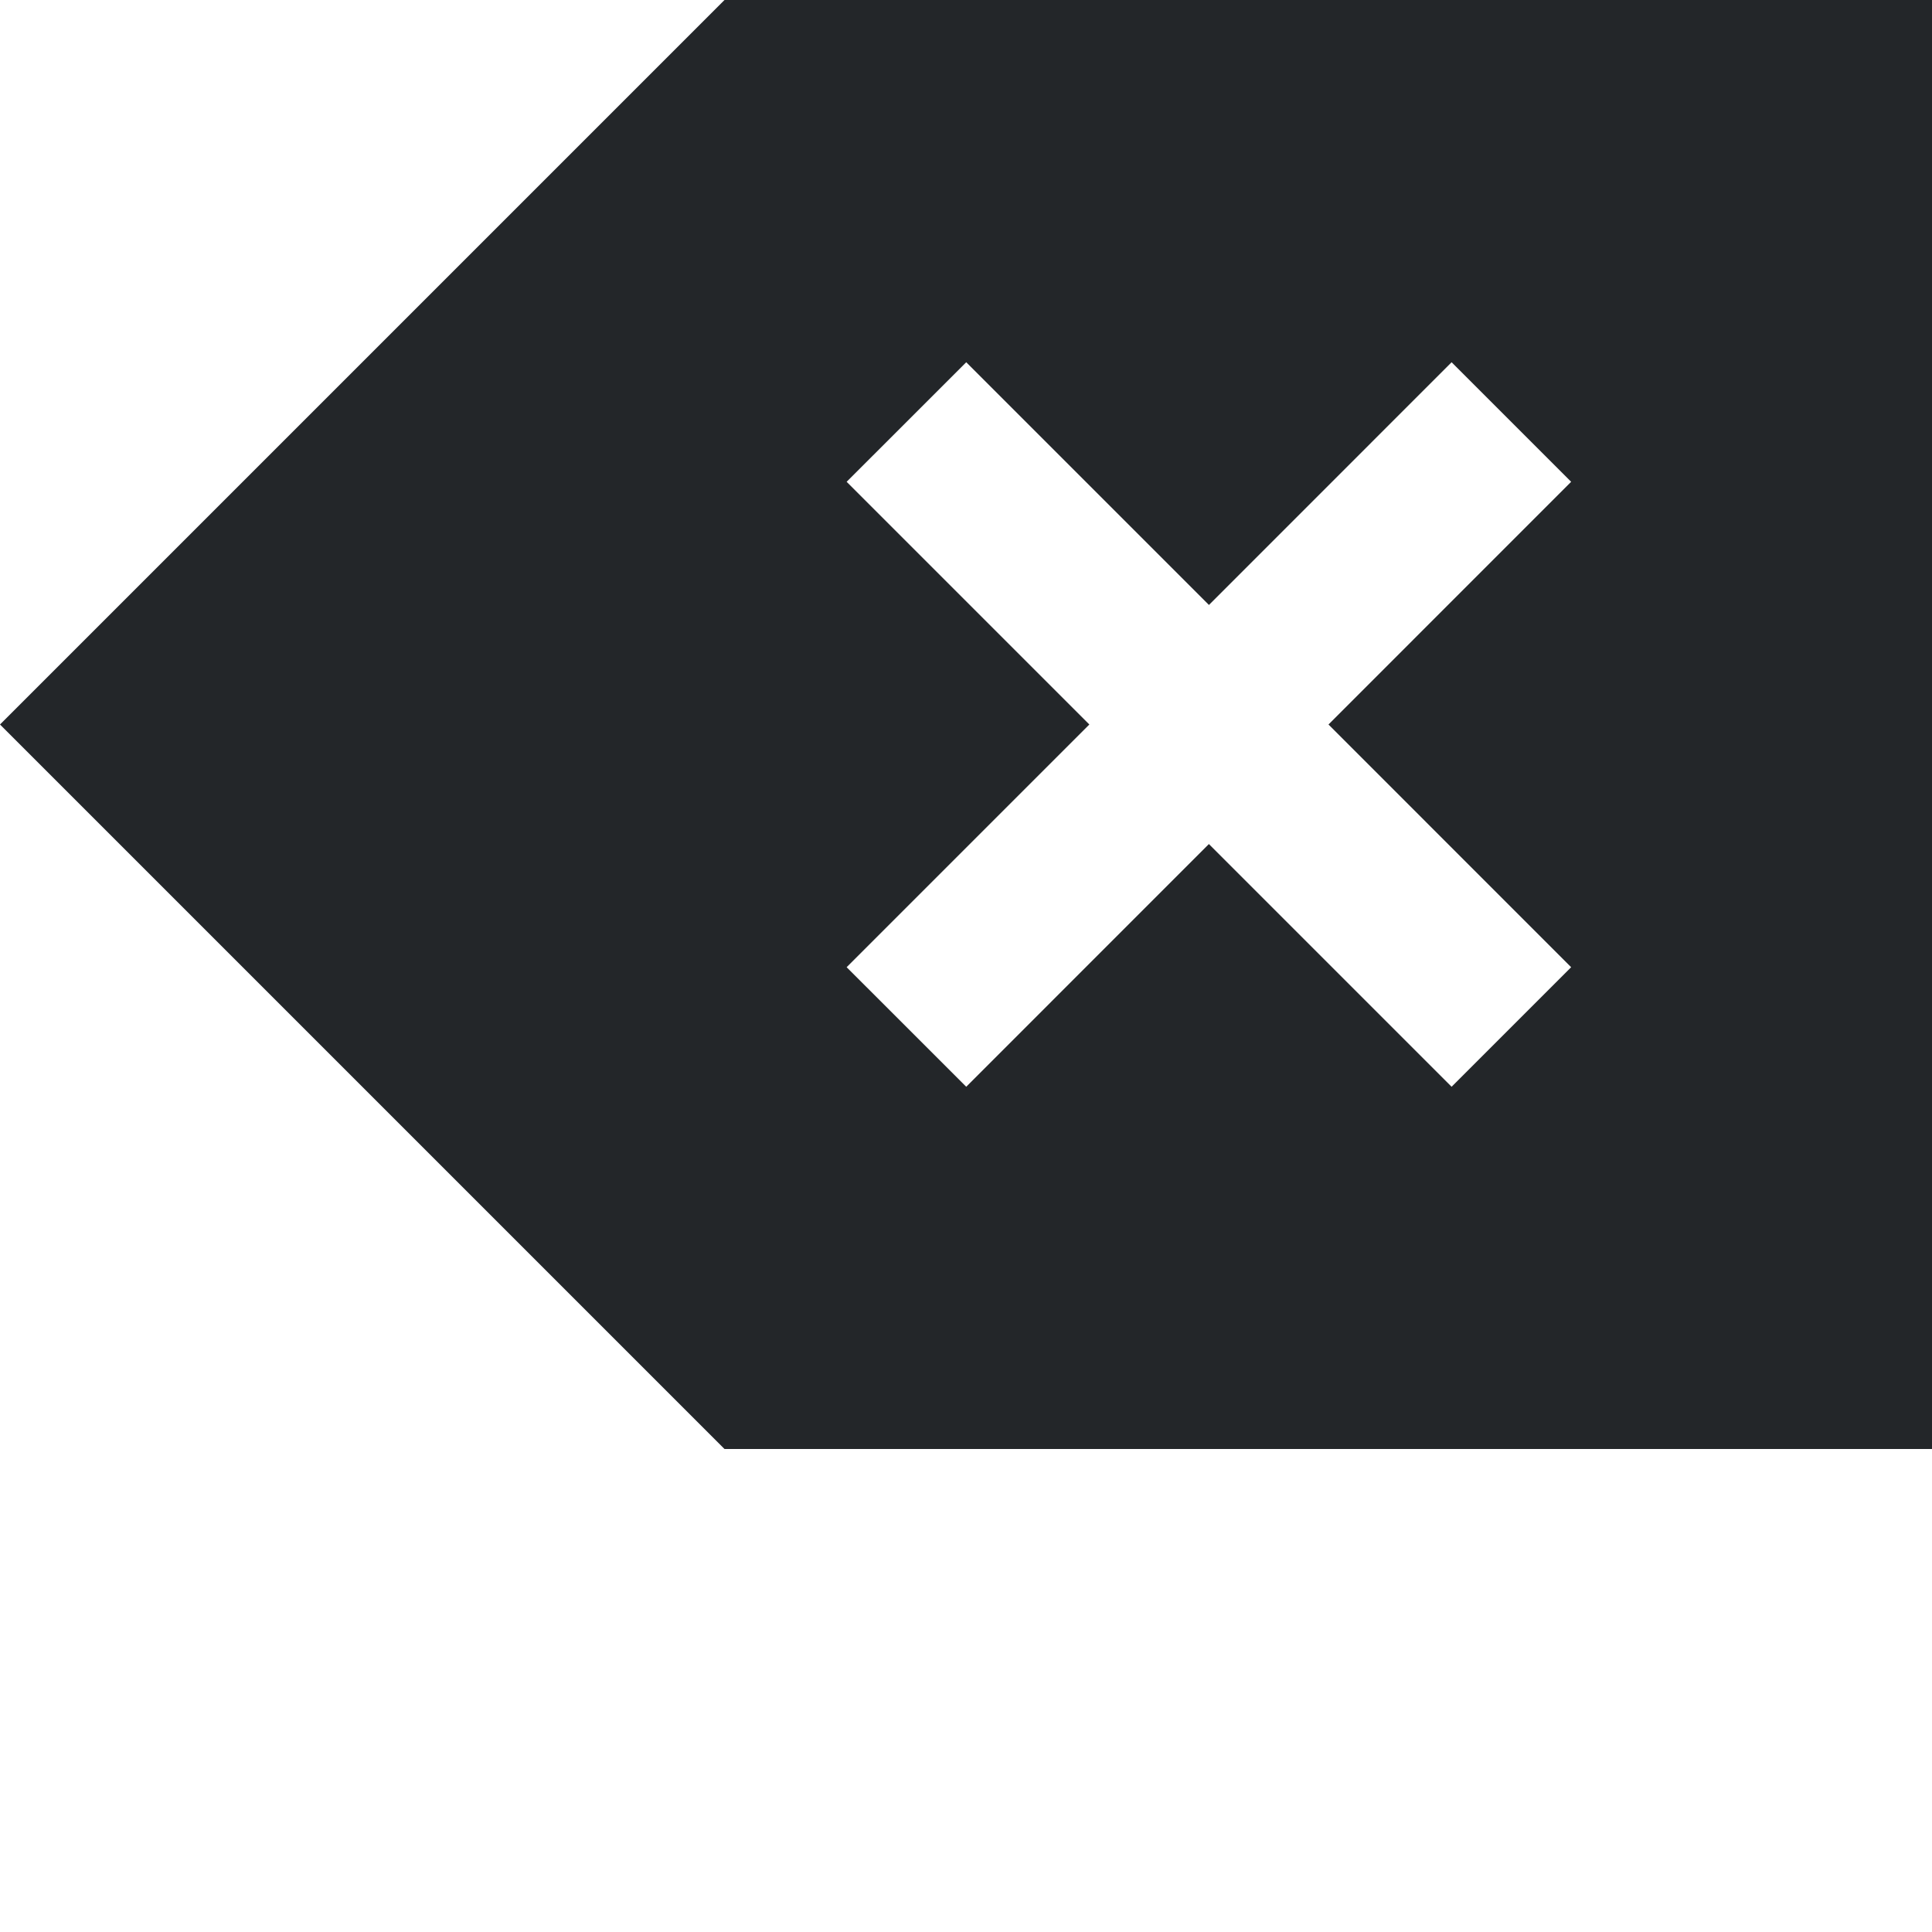
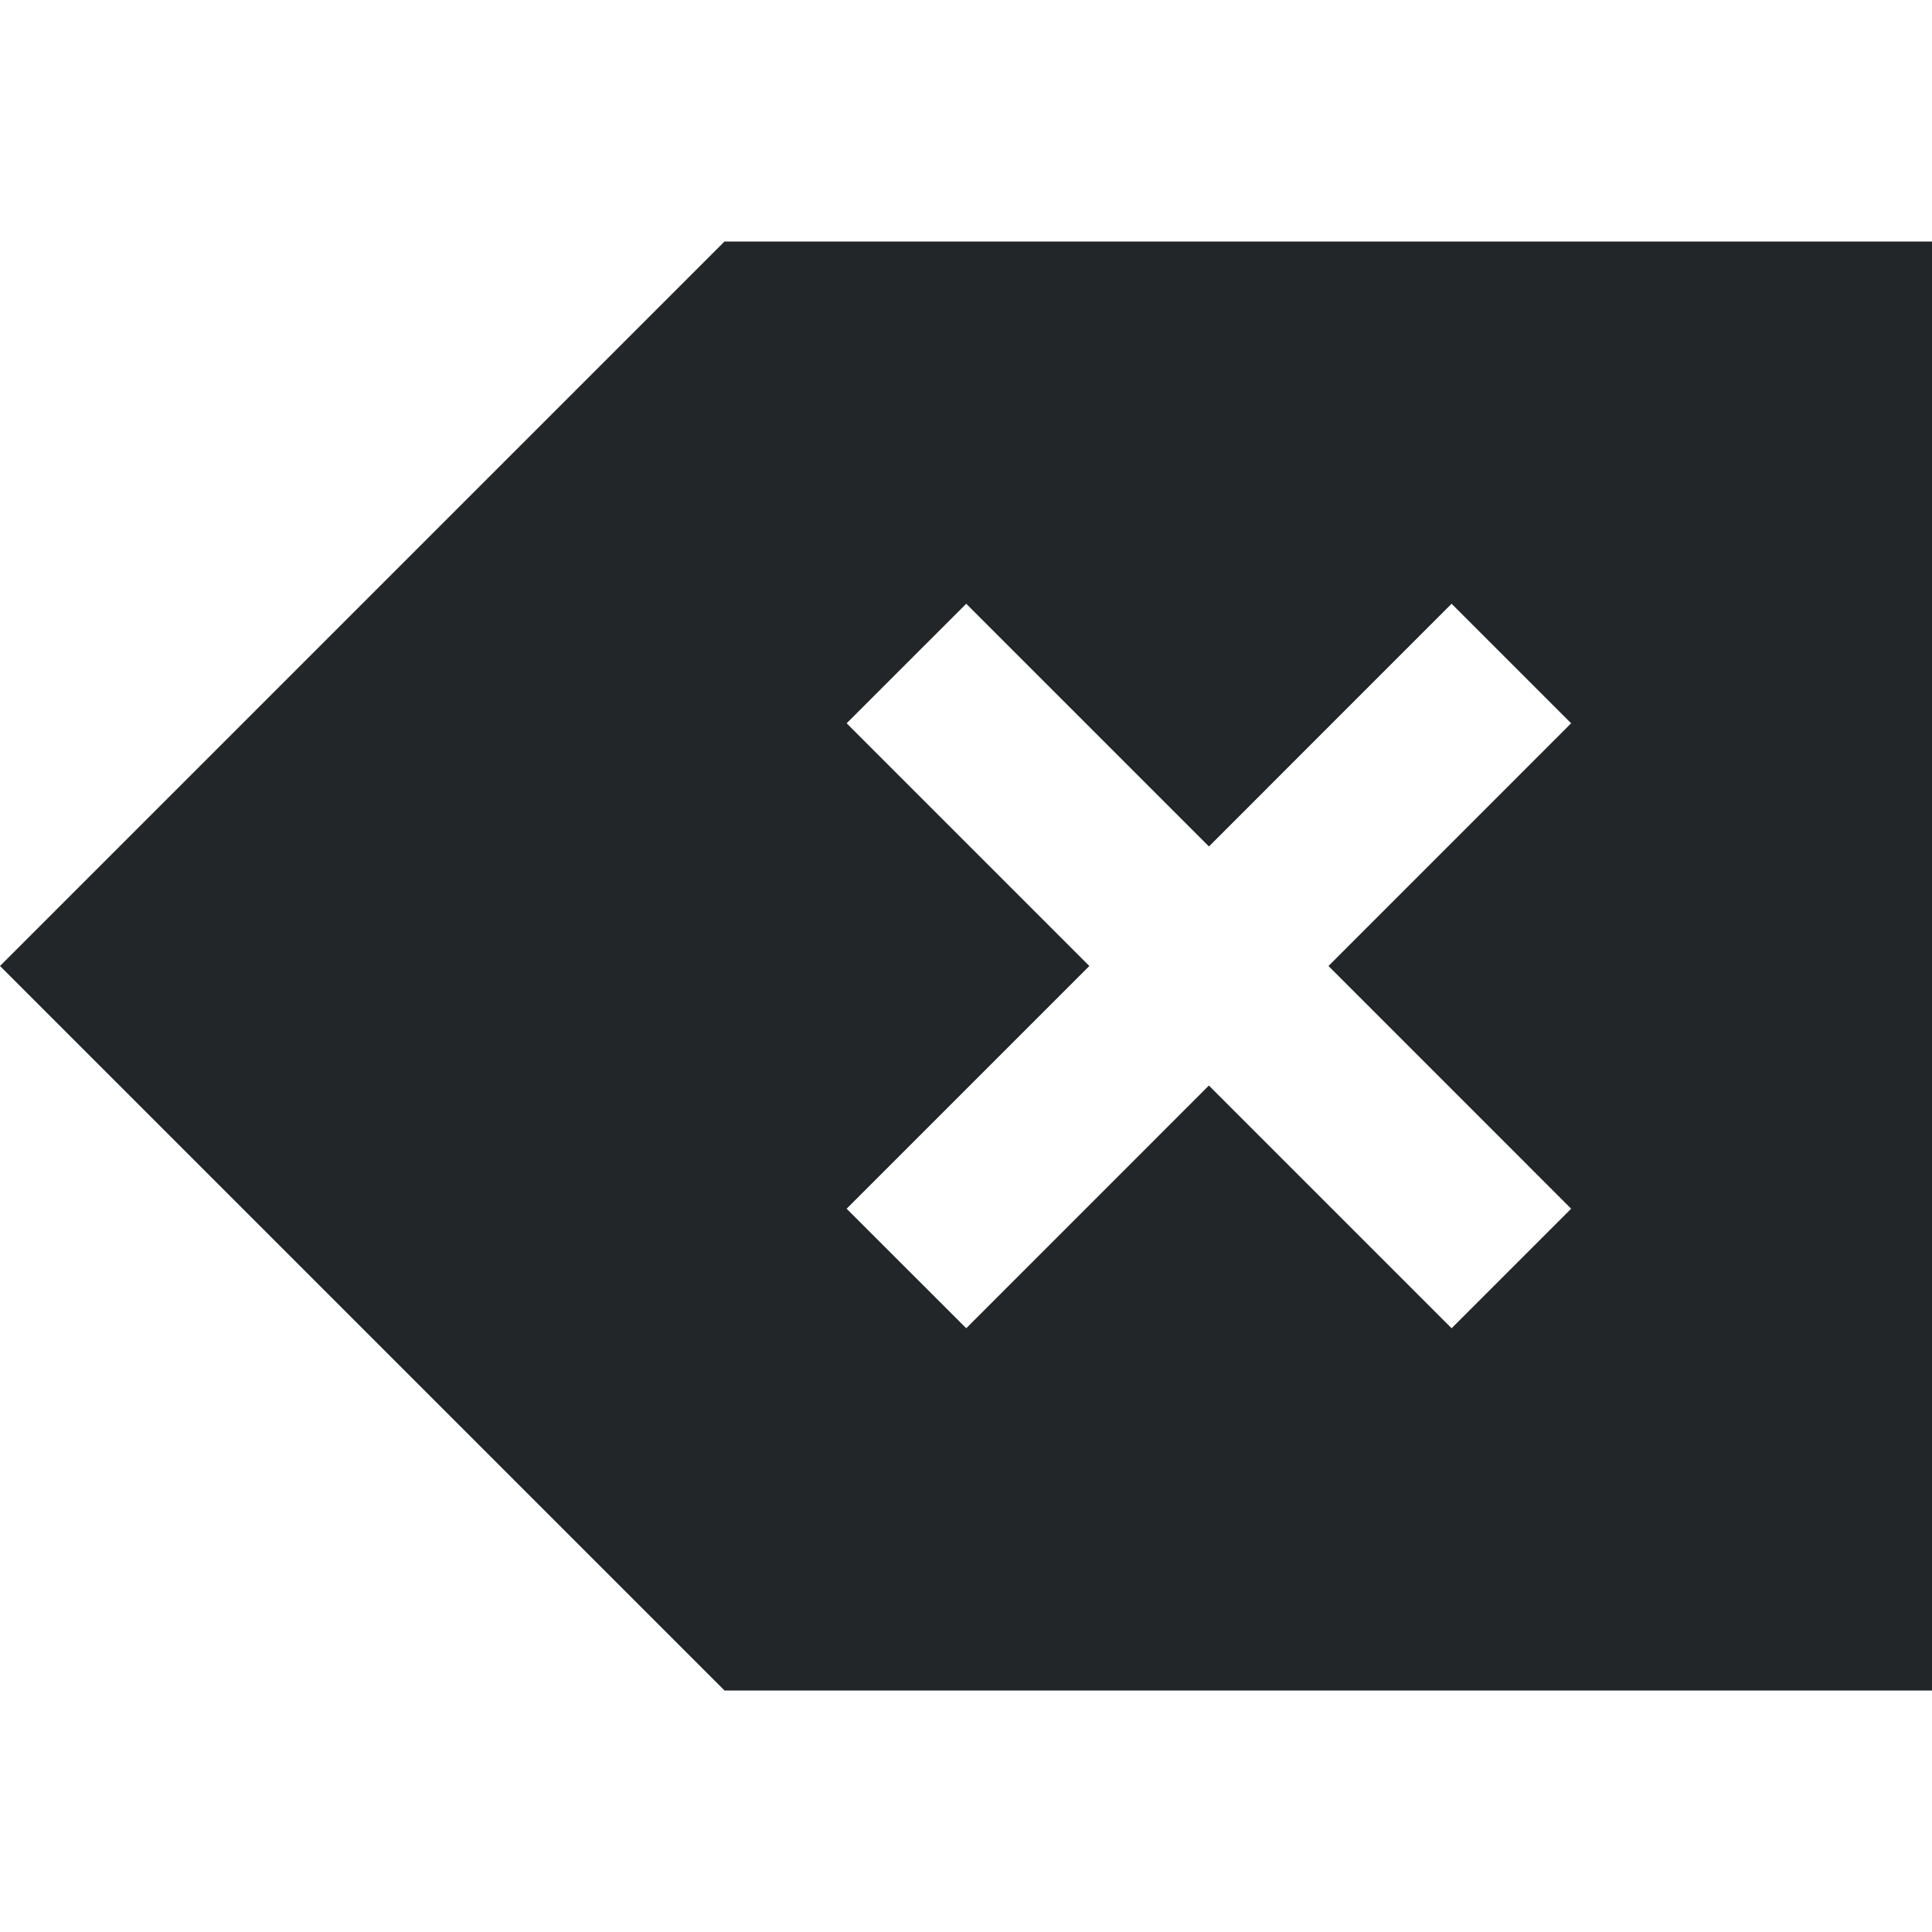
<svg xmlns="http://www.w3.org/2000/svg" viewBox="0 0 32 32" version="1.1" id="svg6" width="32" height="32">
  <defs id="defs3051">
    <style type="text/css" id="current-color-scheme">
      .ColorScheme-Text {
        color:#232629;
      }
      </style>
  </defs>
-   <path style="fill:currentColor;fill-opacity:1;stroke:none;stroke-width:2" d="M 12,0 1.414,10.586 0,12 1.414,13.414 12,24 h 18 2 V 0 h -2 z m 4.004,6 4.02,4.02 L 24.043,6 26.023,7.98 22.004,12 26.023,16.02 24.043,18 20.023,13.98 16.004,18 14.023,16.02 18.043,12 14.023,7.98 Z" class="ColorScheme-Text" id="path4" />
+   <path style="fill:currentColor;fill-opacity:1;stroke:none;stroke-width:2" d="M 12,4 1.414,14.586 0,16 1.414,17.414 12,28 h 18 2 V 4 h -2 z m 4.004,6 4.02,4.02 L 24.043,10 26.023,11.98 22.004,16 26.023,20.02 24.043,22 20.023,17.98 16.004,22 14.023,20.02 18.043,16 14.023,11.98 Z" class="ColorScheme-Text" id="path4" />
</svg>
